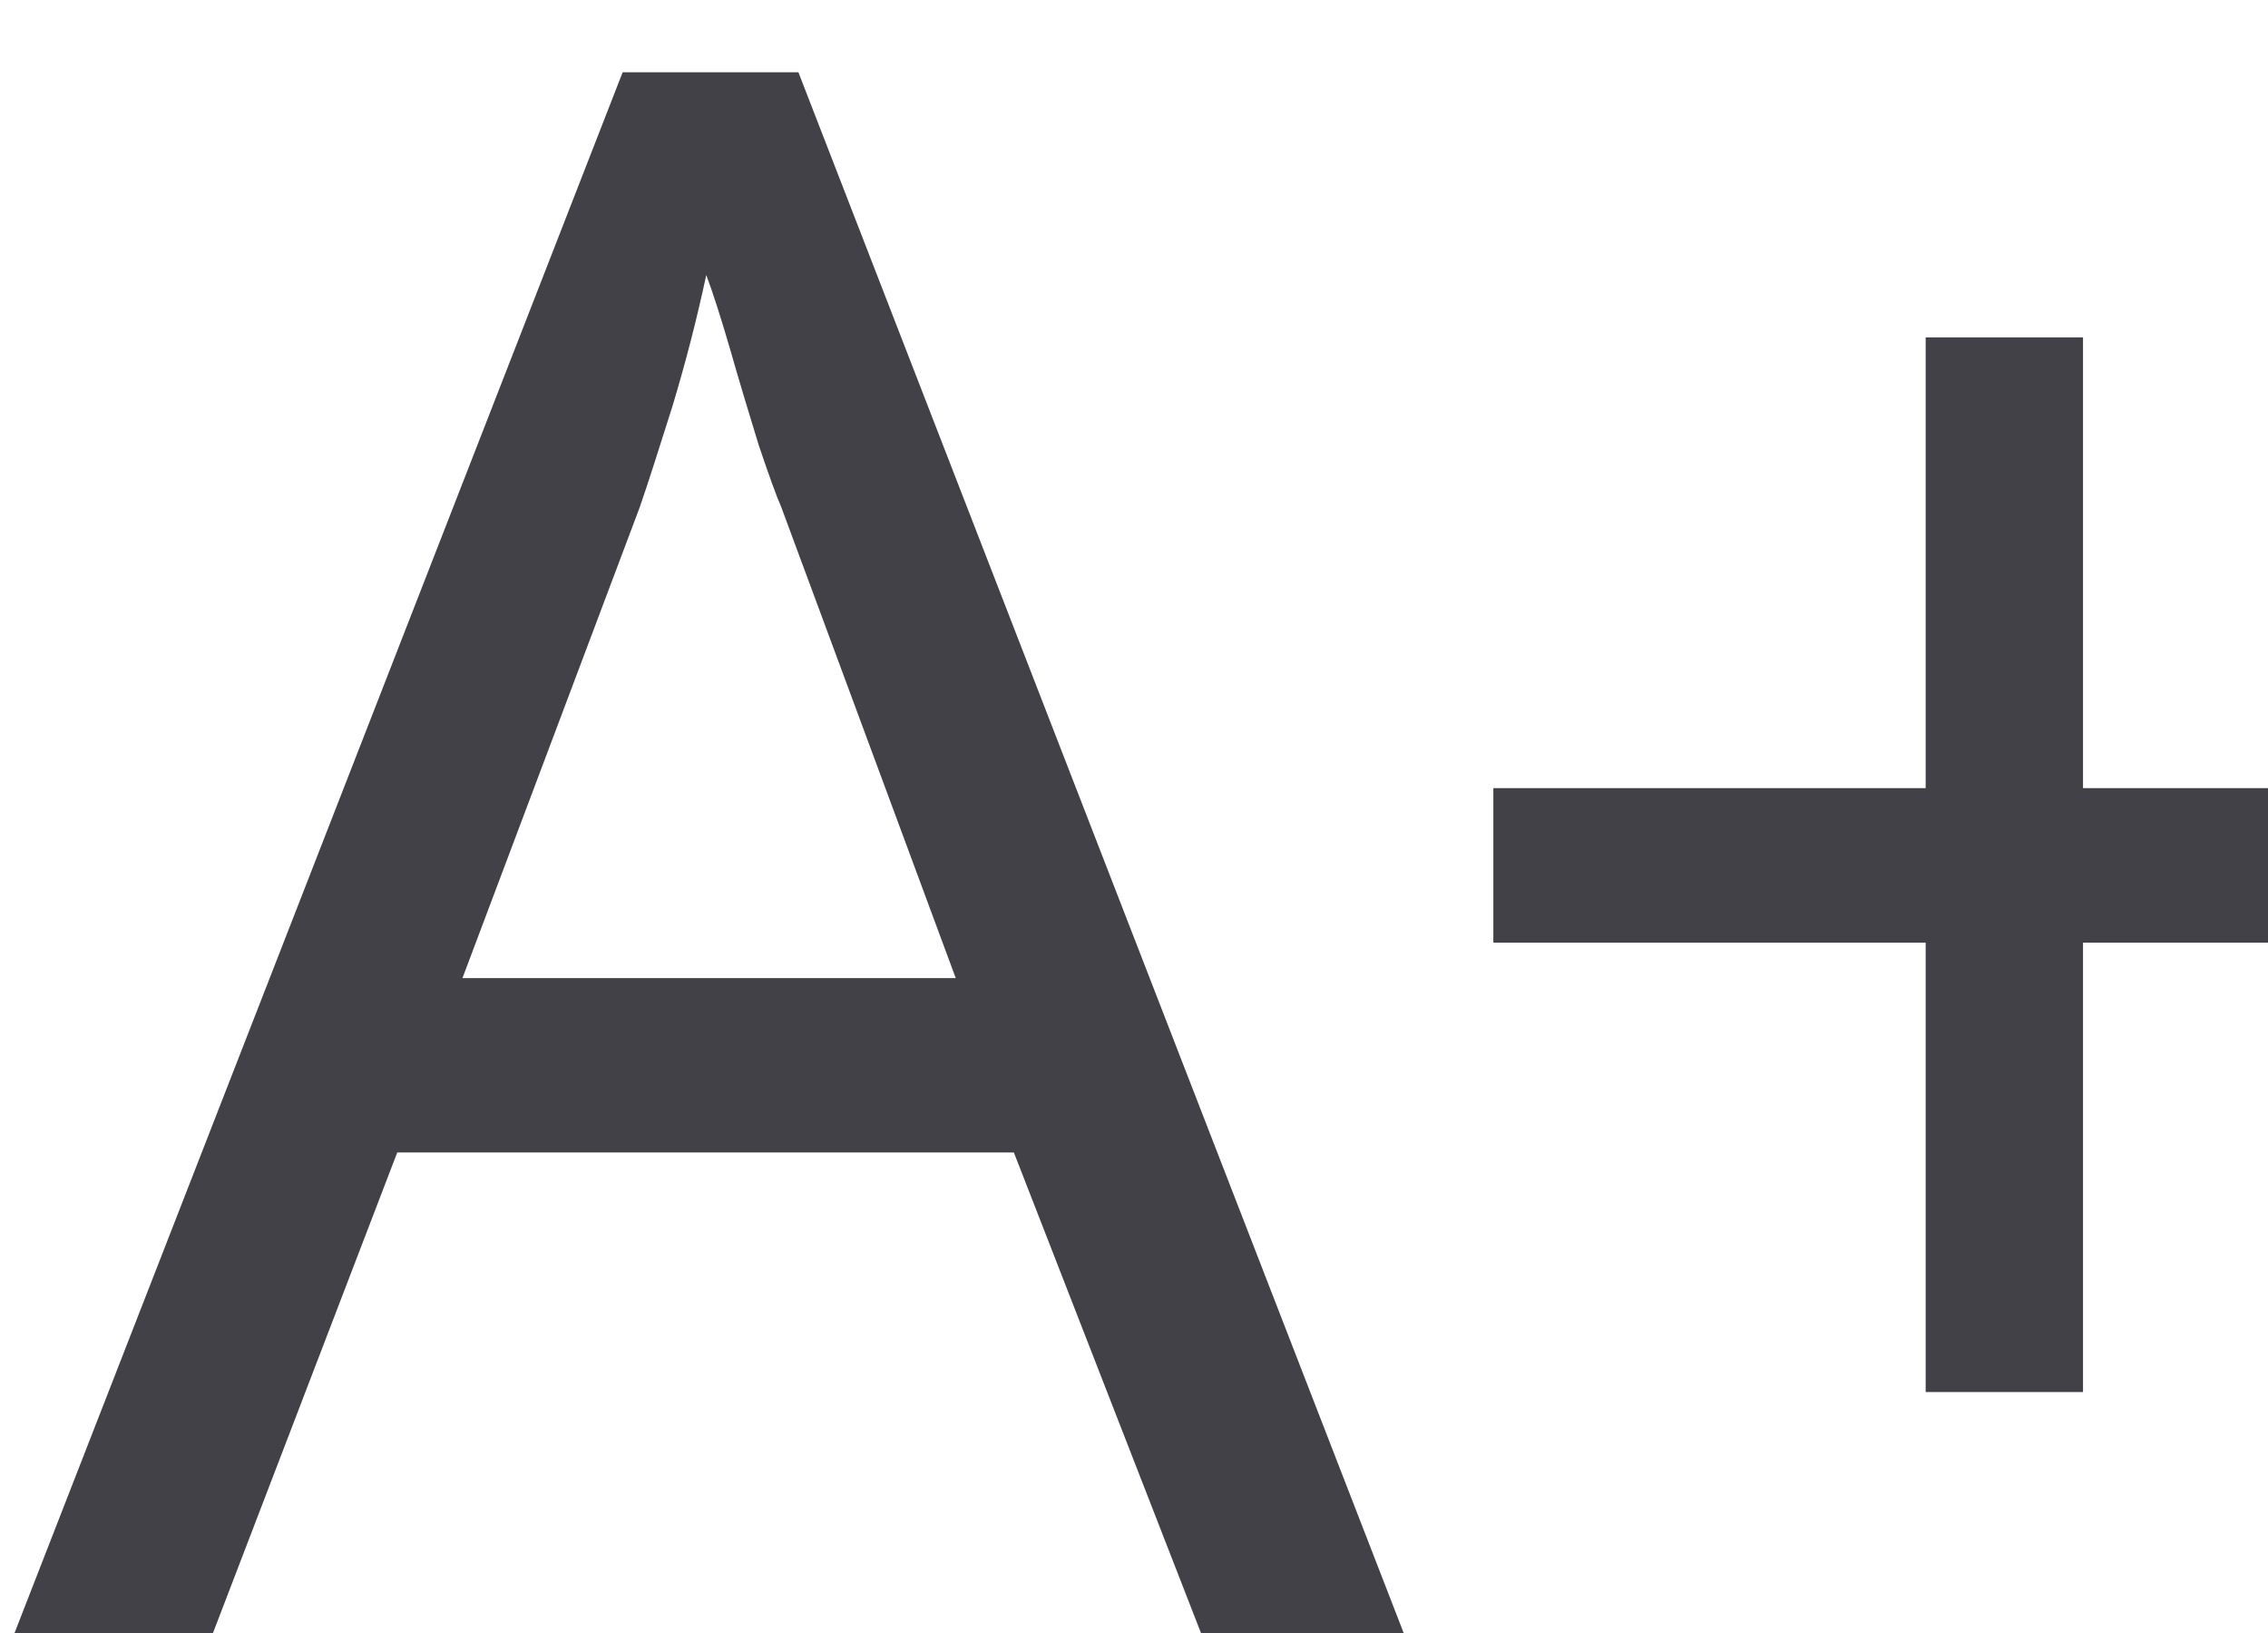
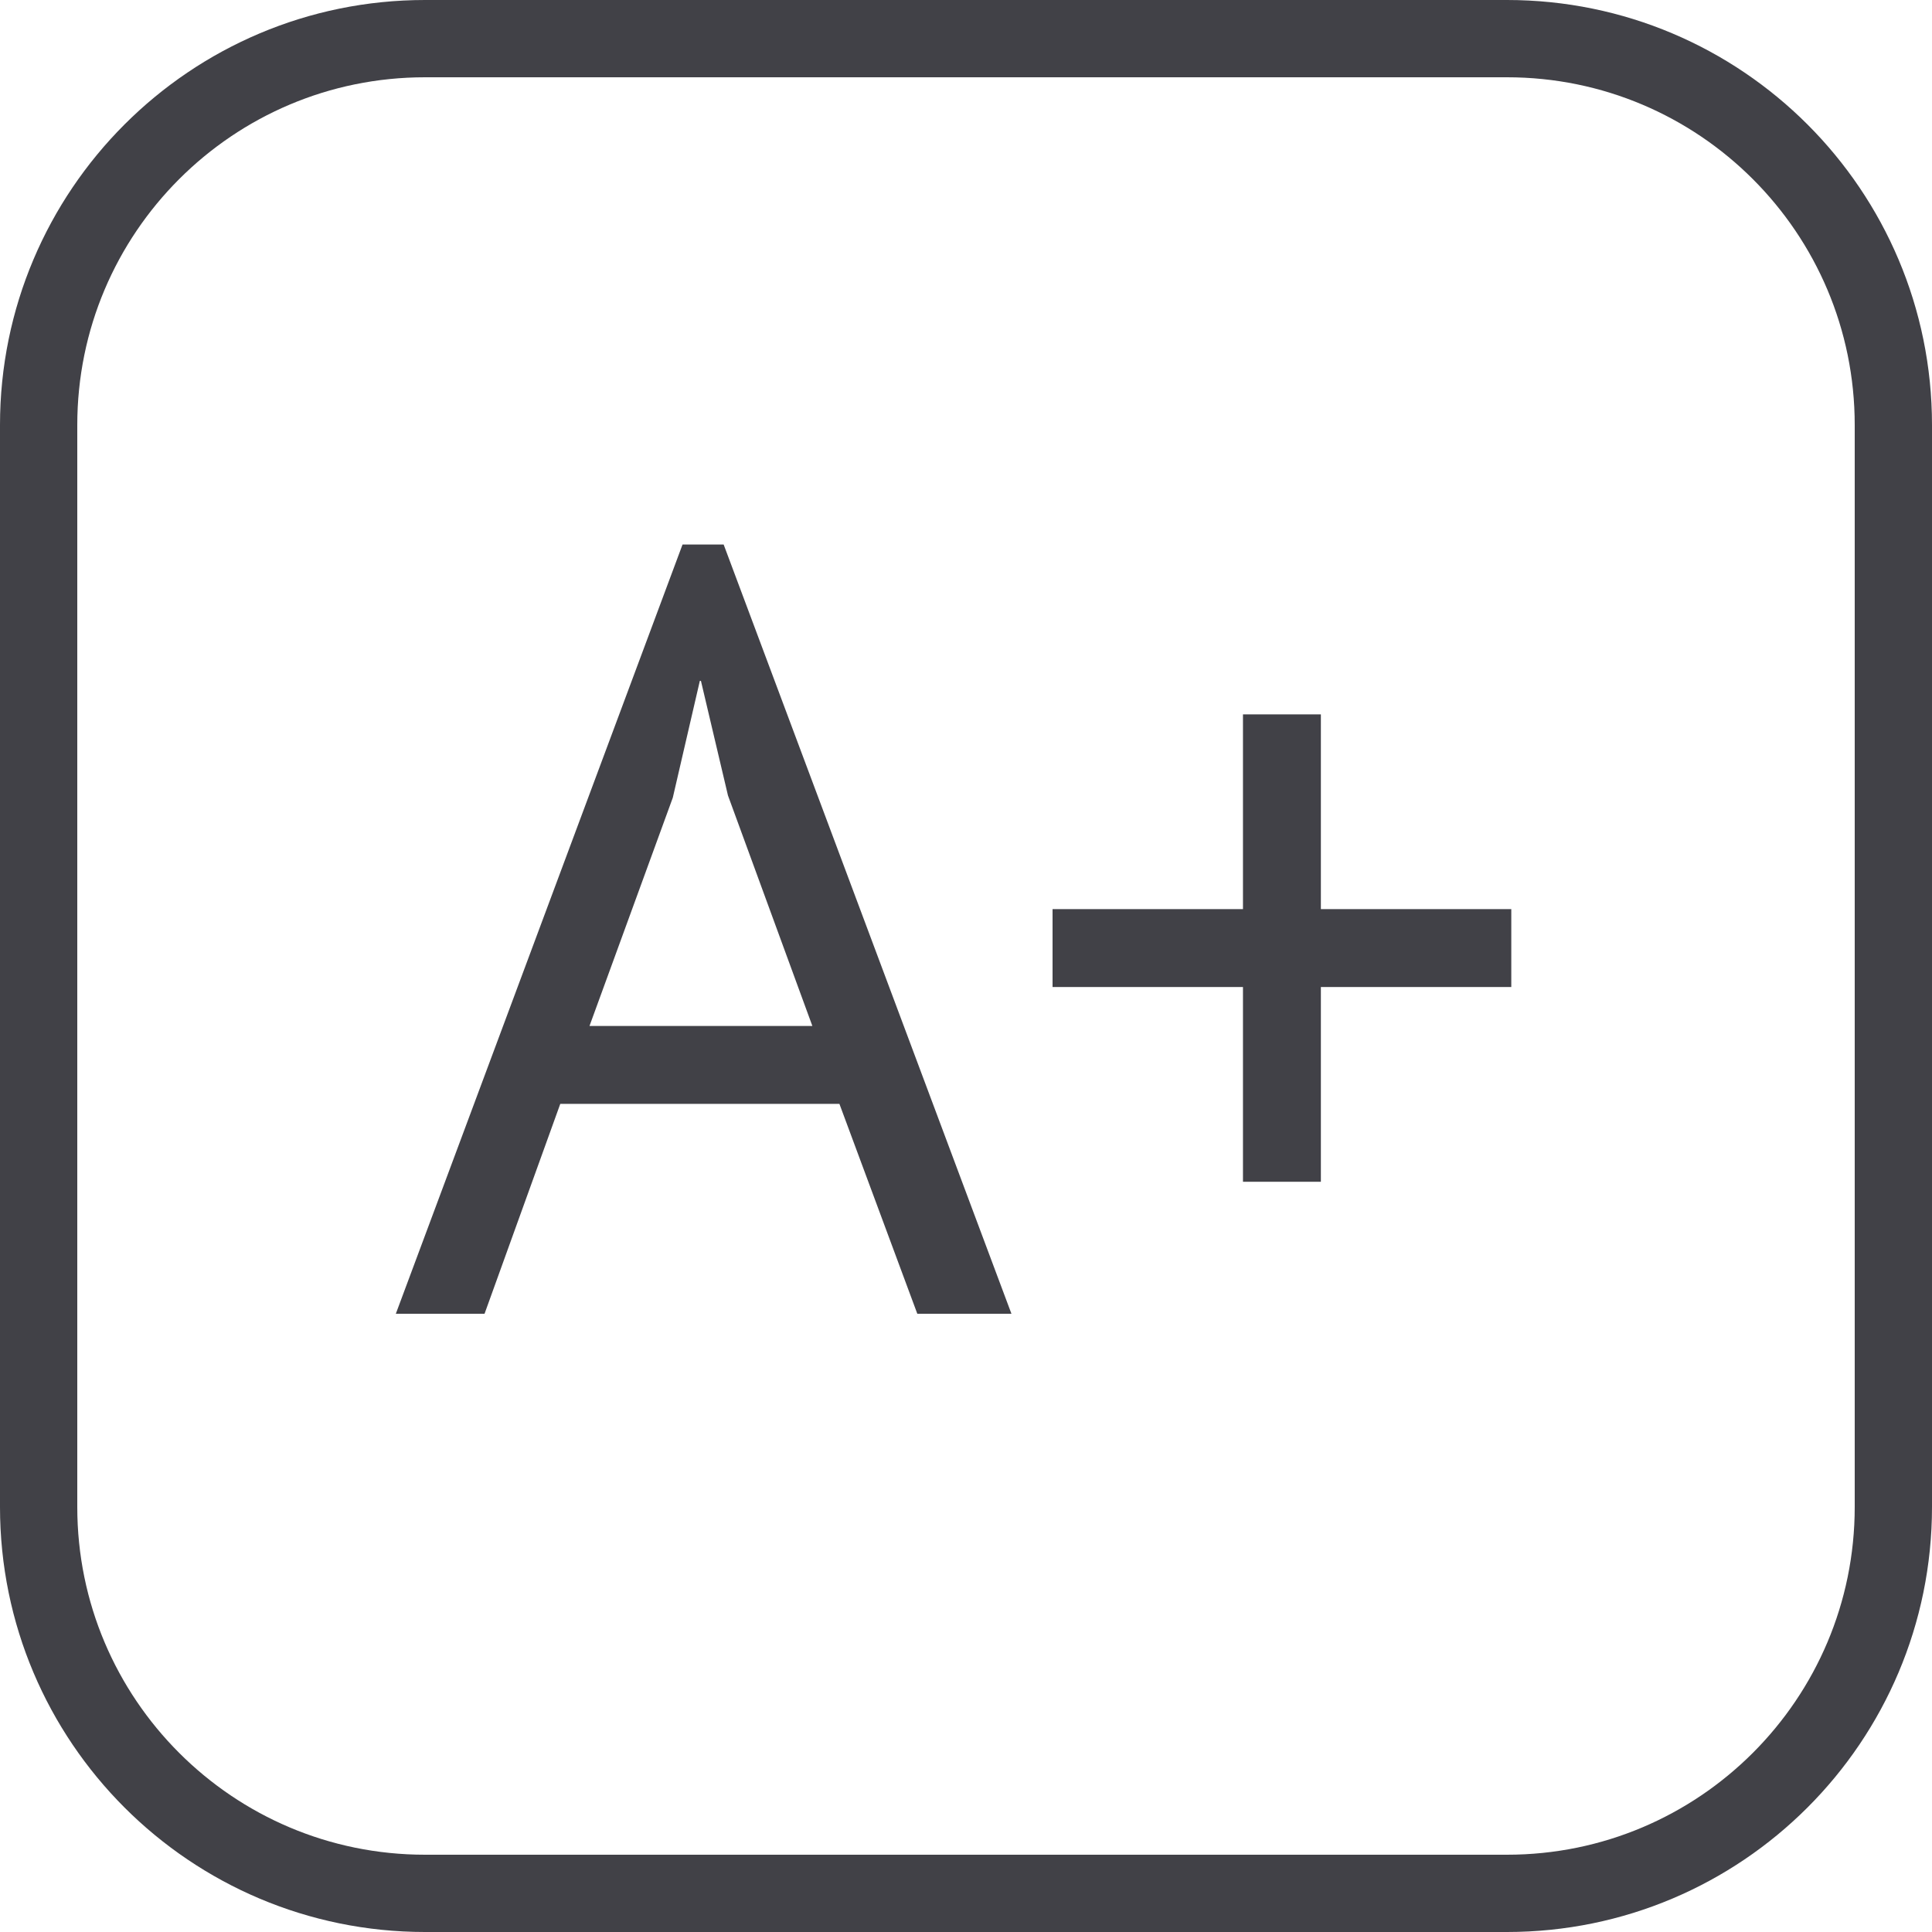
- <svg xmlns="http://www.w3.org/2000/svg" width="25px" height="18px" viewBox="0 0 25 18" version="1.1">
-   <g id="Page-1" stroke="none" stroke-width="1" fill="none" fill-rule="evenodd" font-family="PTSans-Regular, PT Sans" font-size="24" font-weight="normal" letter-spacing="-0.24">
-     <g id="Artboard" transform="translate(-56, -49)" fill="#414147">
-       <text id="A+">
-         <tspan x="56.16" y="67">A+</tspan>
-       </text>
-     </g>
+ <svg xmlns="http://www.w3.org/2000/svg" height="25" viewBox="0 0 25 25" width="25">
+   <g fill="none" fill-rule="evenodd">
+     <rect height="24" rx="5" stroke="#414147" width="24" x=".5" y=".5" />
+     <path d="m10.862 14.284h-3.612l-.98 2.716h-1.148l3.71-9.954h.532l3.724 9.954h-1.218zm-3.234-1.008h2.884l-1.092-2.982-.35-1.484h-.014l-.35 1.512zm5.992-1.512h2.464v-2.52h1.008v2.52h2.464v1.008h-2.464v2.52h-1.008v-2.52h-2.464z" fill="#414147" fill-rule="nonzero" />
  </g>
</svg>
